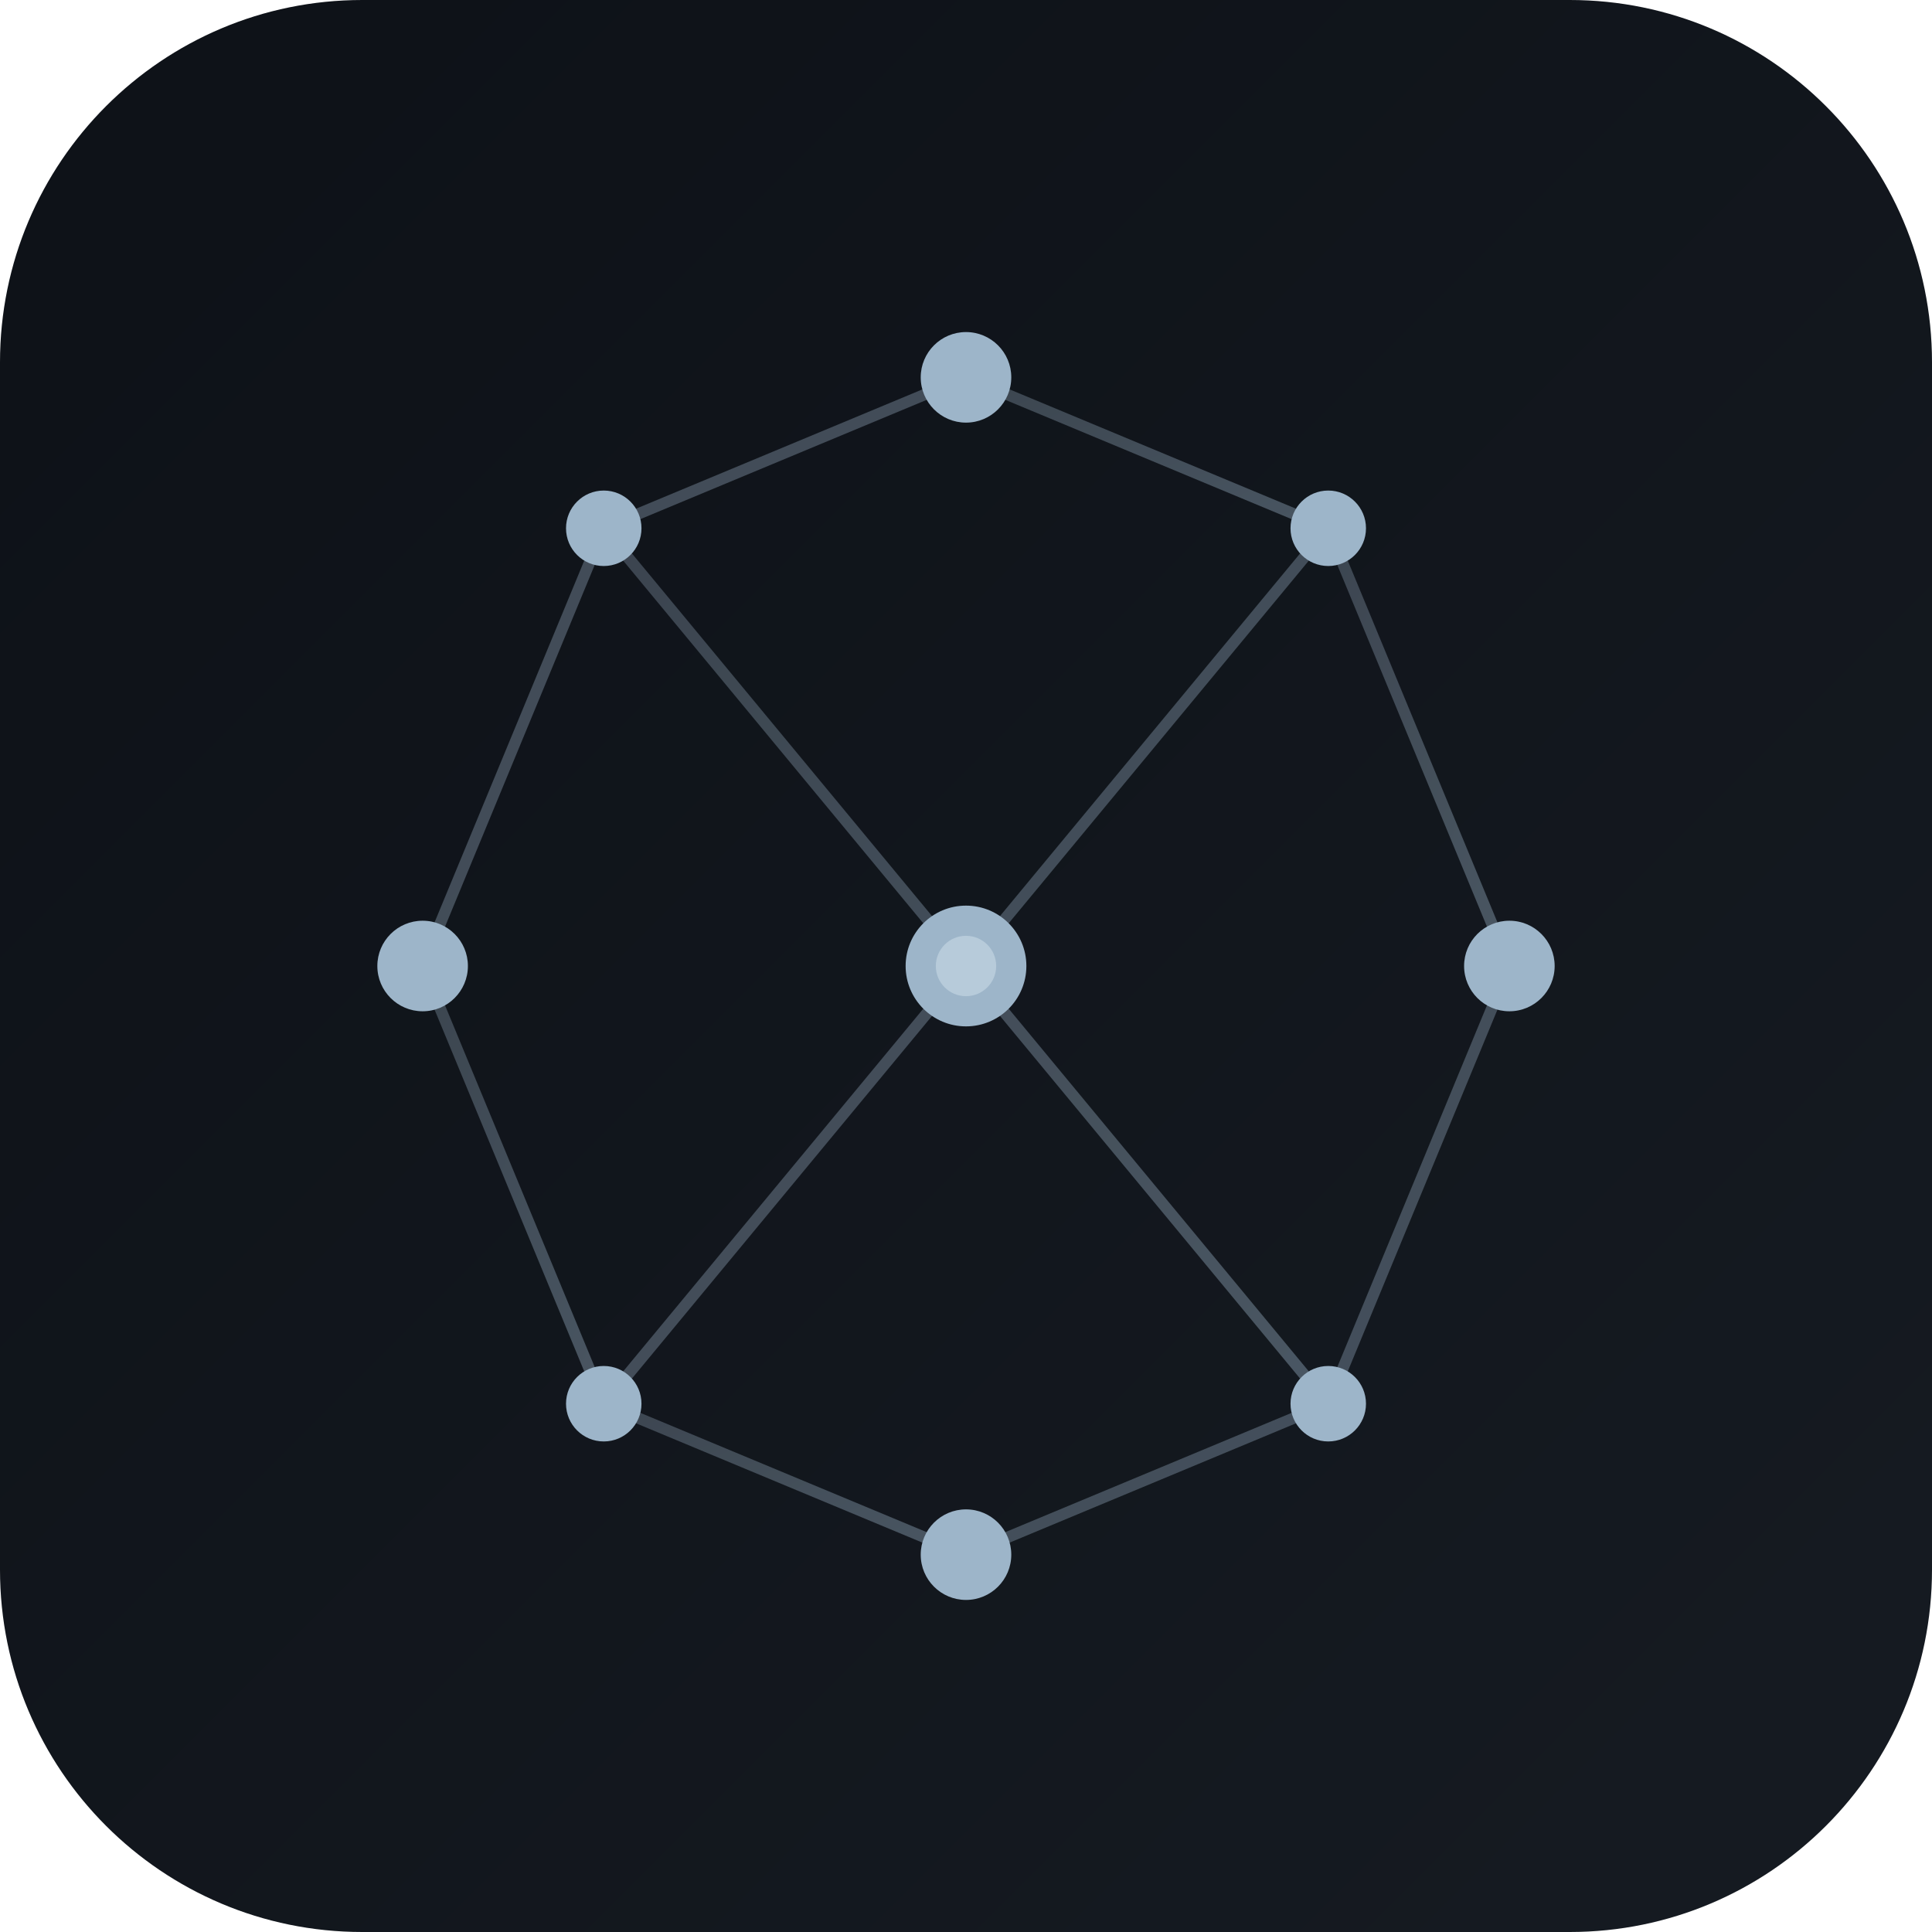
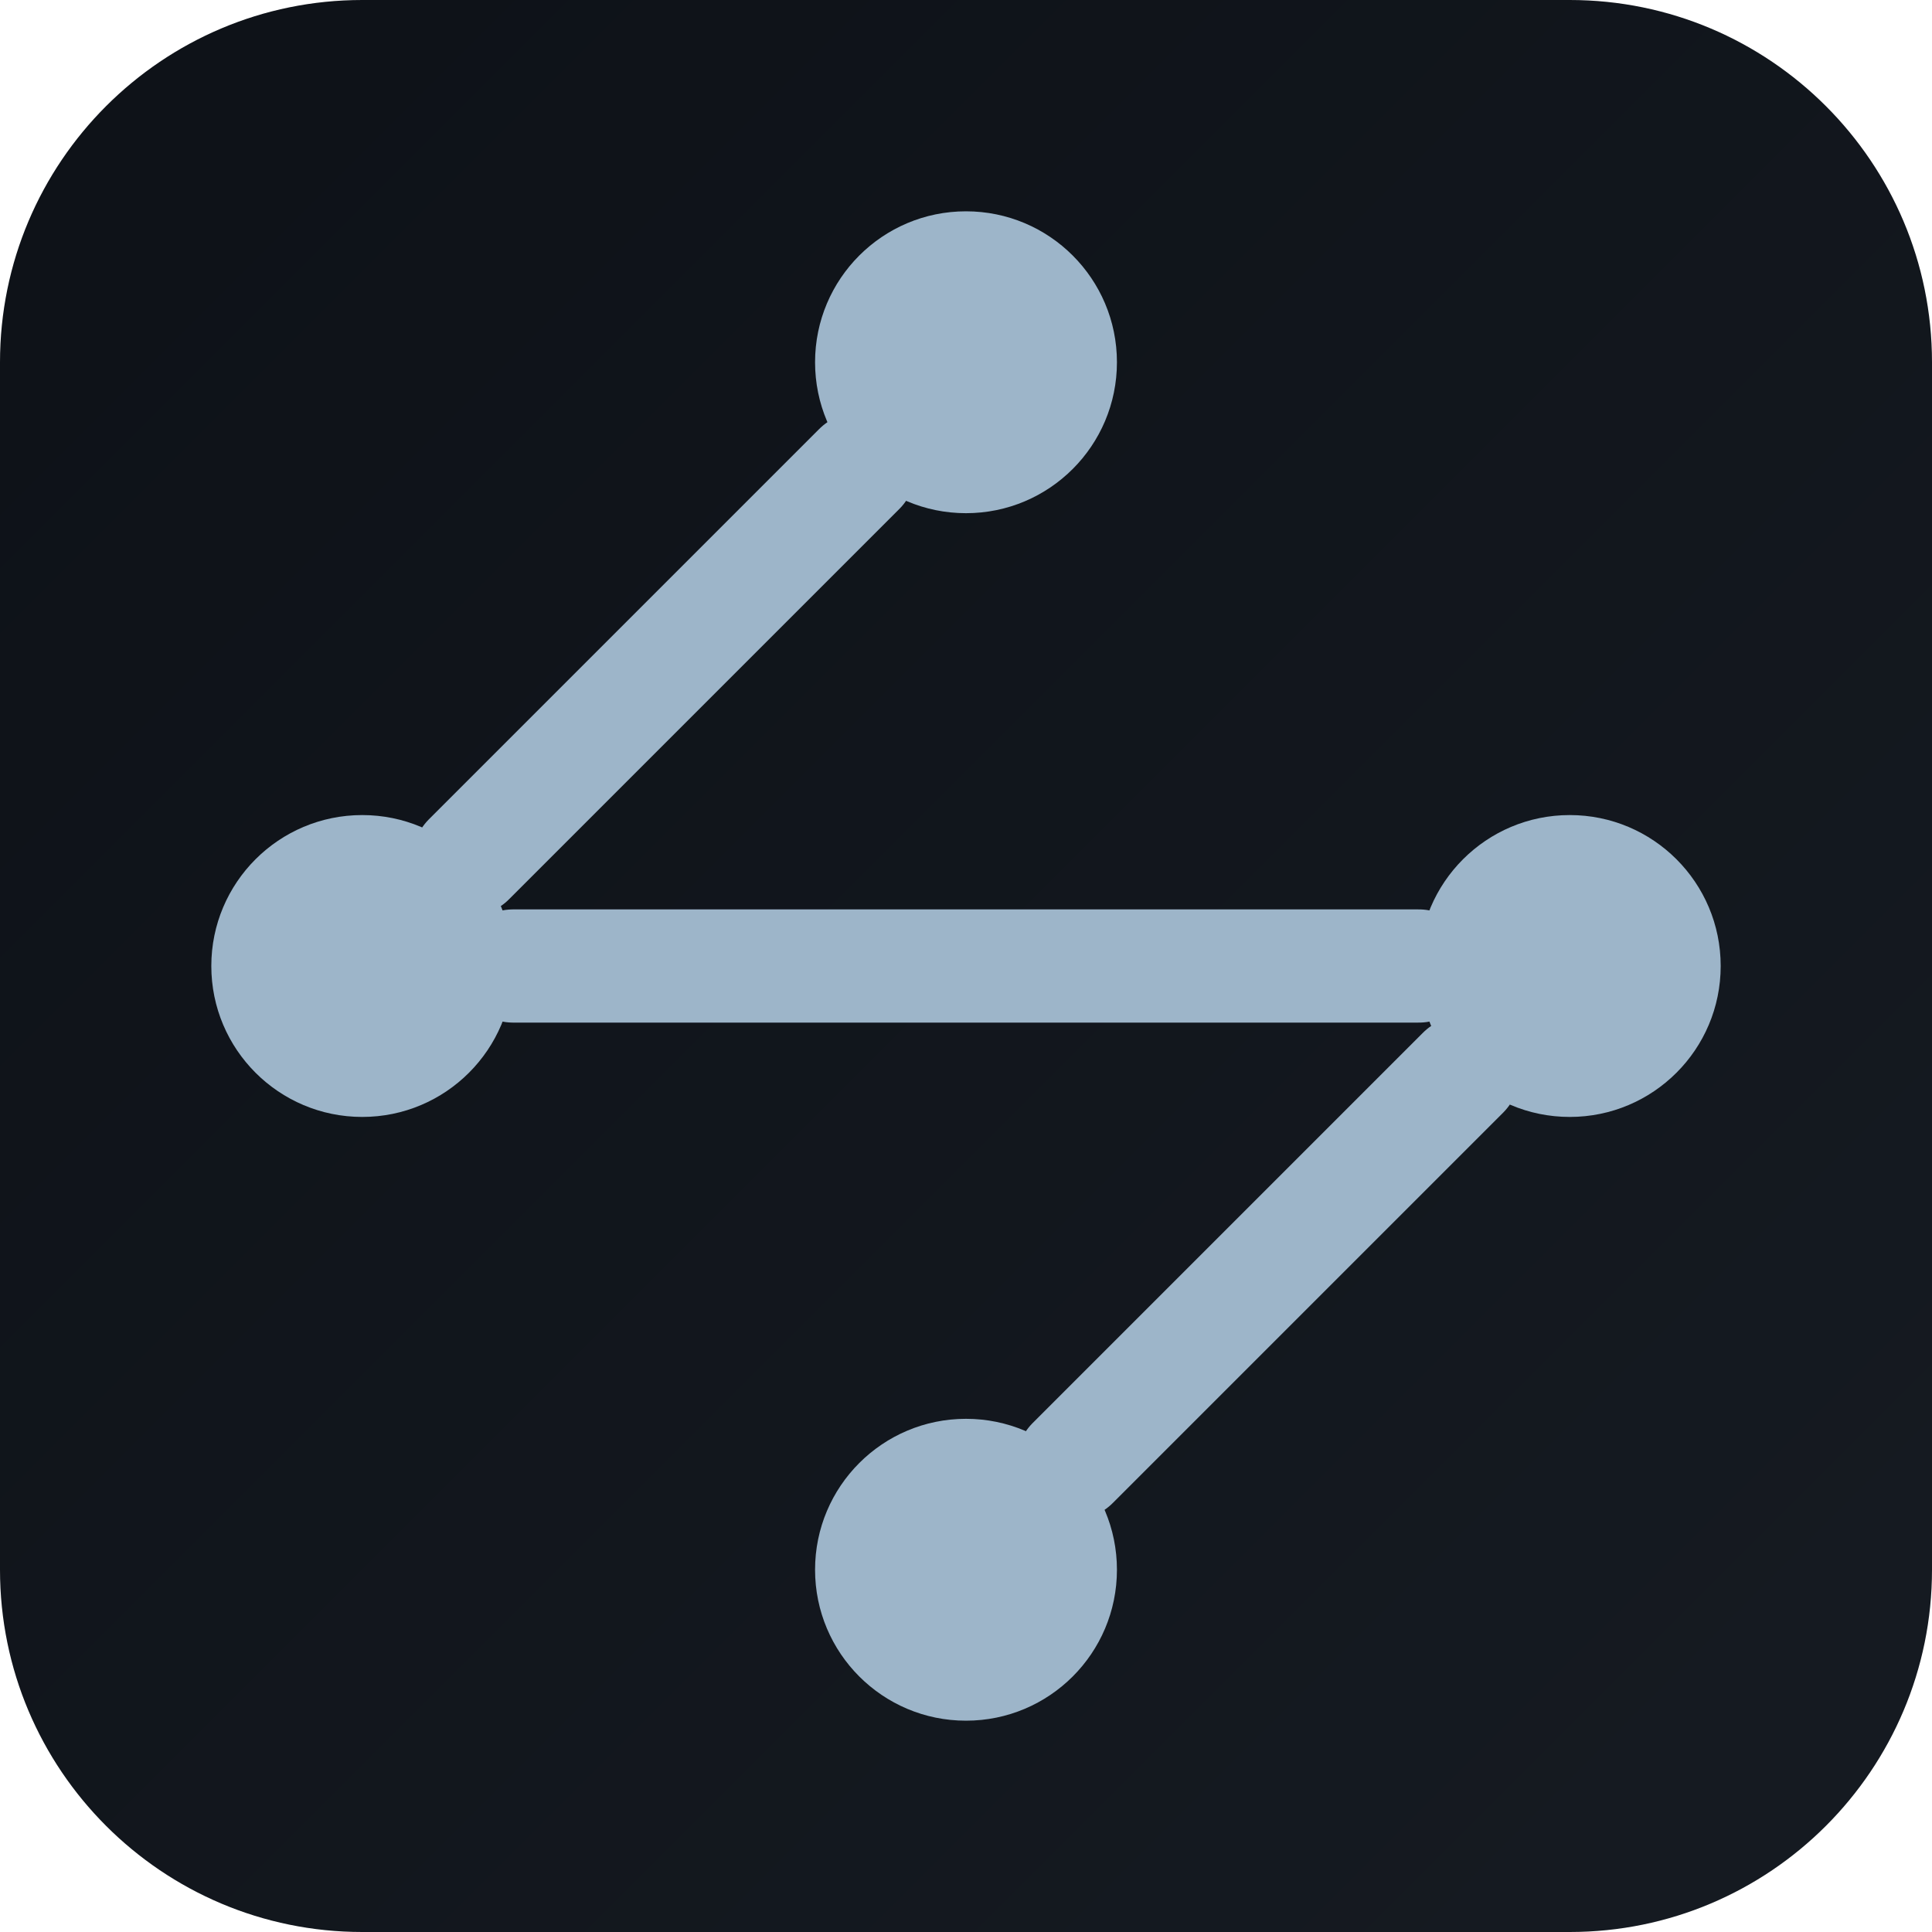
<svg xmlns="http://www.w3.org/2000/svg" viewBox="0 0 512 512" fill="none">
  <defs>
    <linearGradient id="bg" x1="0" y1="0" x2="1" y2="1">
      <stop offset="0%" stop-color="#0d1117" />
      <stop offset="100%" stop-color="#161b22" />
    </linearGradient>
-     <linearGradient id="accent" x1="0" y1="0" x2="1" y2="1">
-       <stop offset="0%" stop-color="#7b8c9e" />
-       <stop offset="100%" stop-color="#9db5c9" />
-     </linearGradient>
  </defs>
  <rect width="512" height="512" rx="96" fill="url(#bg)" />
-   <g stroke="url(#accent)" stroke-width="3" stroke-linecap="round" opacity="0.4">
-     <line x1="160" y1="140" x2="256" y2="100" />
-     <line x1="256" y1="100" x2="352" y2="140" />
-     <line x1="352" y1="140" x2="400" y2="256" />
-     <line x1="400" y1="256" x2="352" y2="372" />
-     <line x1="352" y1="372" x2="256" y2="412" />
-     <line x1="256" y1="412" x2="160" y2="372" />
-     <line x1="160" y1="372" x2="112" y2="256" />
-     <line x1="112" y1="256" x2="160" y2="140" />
-     <line x1="160" y1="140" x2="352" y2="372" />
-     <line x1="352" y1="140" x2="160" y2="372" />
-     <line x1="256" y1="100" x2="256" y2="412" />
-     <line x1="112" y1="256" x2="400" y2="256" />
+   <g transform="translate(16, 16) scale(20)" stroke="#9db5c9" stroke-width="1.5" stroke-linecap="round" stroke-linejoin="round" fill="none">
+     <path d="m10.586 5.414-5.172 5.172" />
+     <path d="m18.586 13.414-5.172 5.172" />
+     <path d="M6 12h12" />
+     <circle cx="12" cy="20" r="2" fill="#9db5c9" stroke="none" />
+     <circle cx="12" cy="4" r="2" fill="#9db5c9" stroke="none" />
+     <circle cx="20" cy="12" r="2" fill="#9db5c9" stroke="none" />
+     <circle cx="4" cy="12" r="2" fill="#9db5c9" stroke="none" />
  </g>
-   <g fill="#9db5c9">
-     <circle cx="256" cy="256" r="16" />
-     <circle cx="256" cy="100" r="12" />
-     <circle cx="400" cy="256" r="12" />
-     <circle cx="256" cy="412" r="12" />
-     <circle cx="112" cy="256" r="12" />
-     <circle cx="160" cy="140" r="10" />
-     <circle cx="352" cy="140" r="10" />
-     <circle cx="352" cy="372" r="10" />
-     <circle cx="160" cy="372" r="10" />
-   </g>
-   <circle cx="256" cy="256" r="8" fill="#c8dae6" opacity="0.6" />
</svg>
